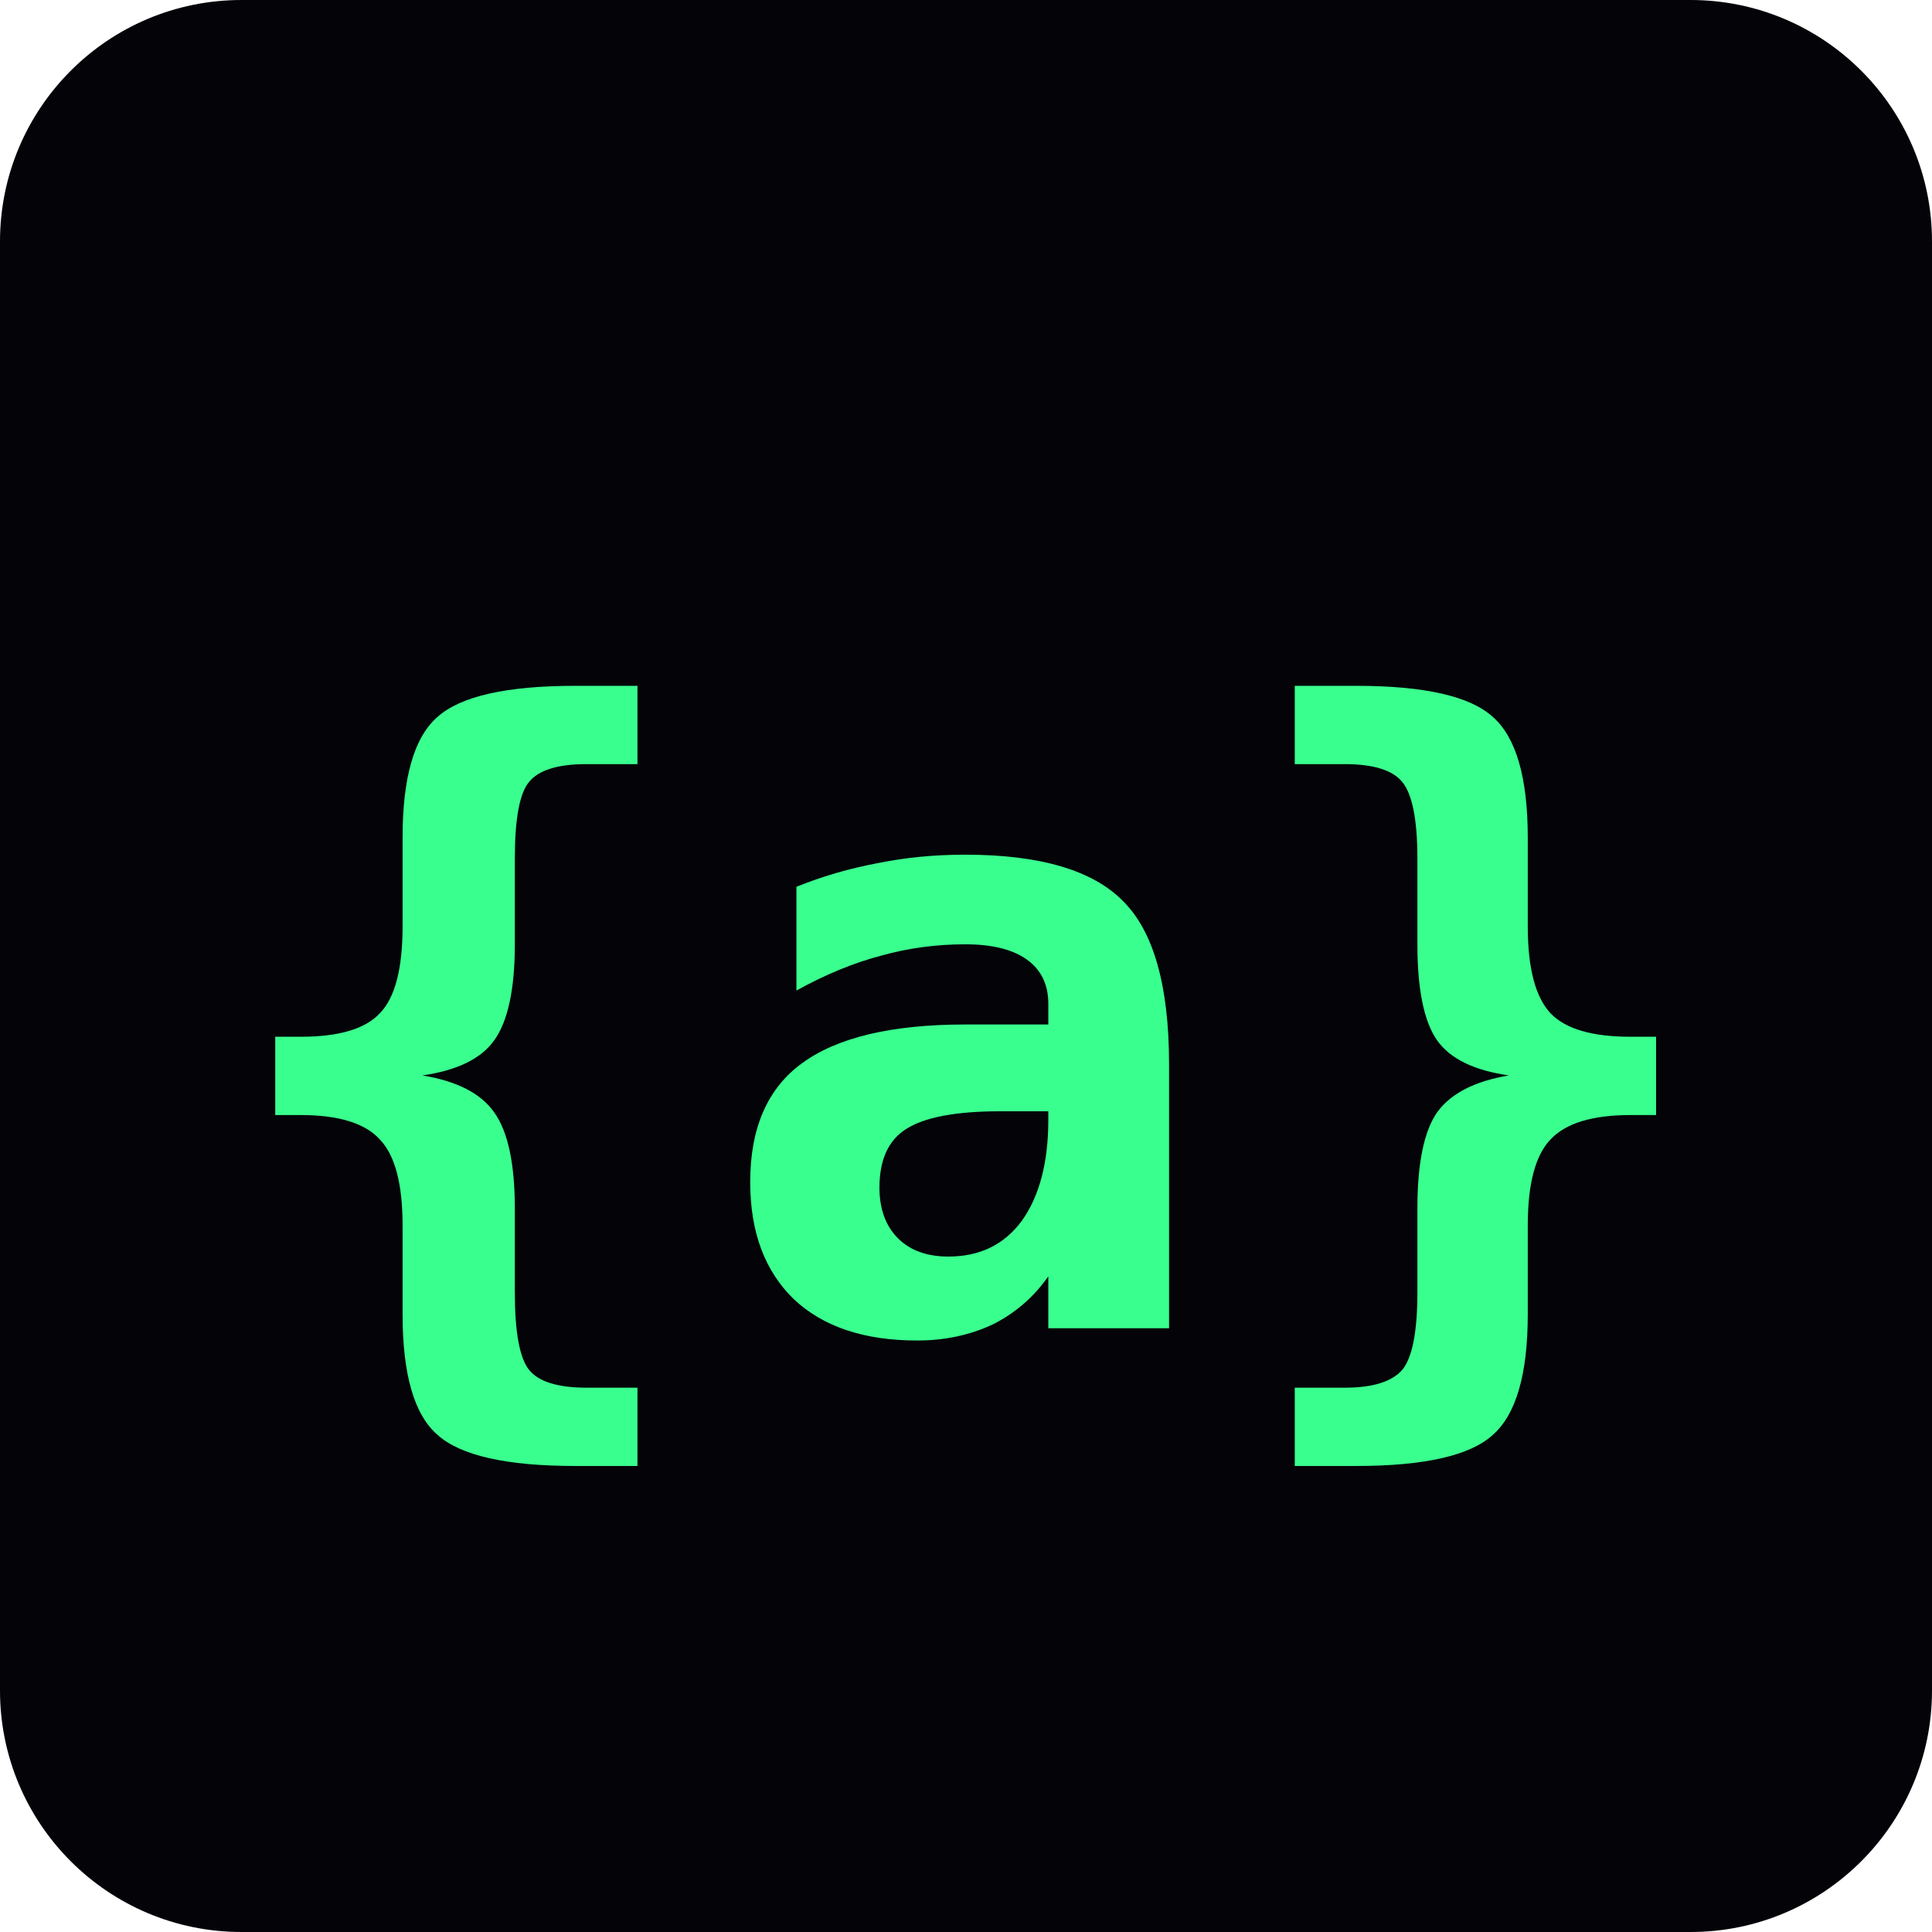
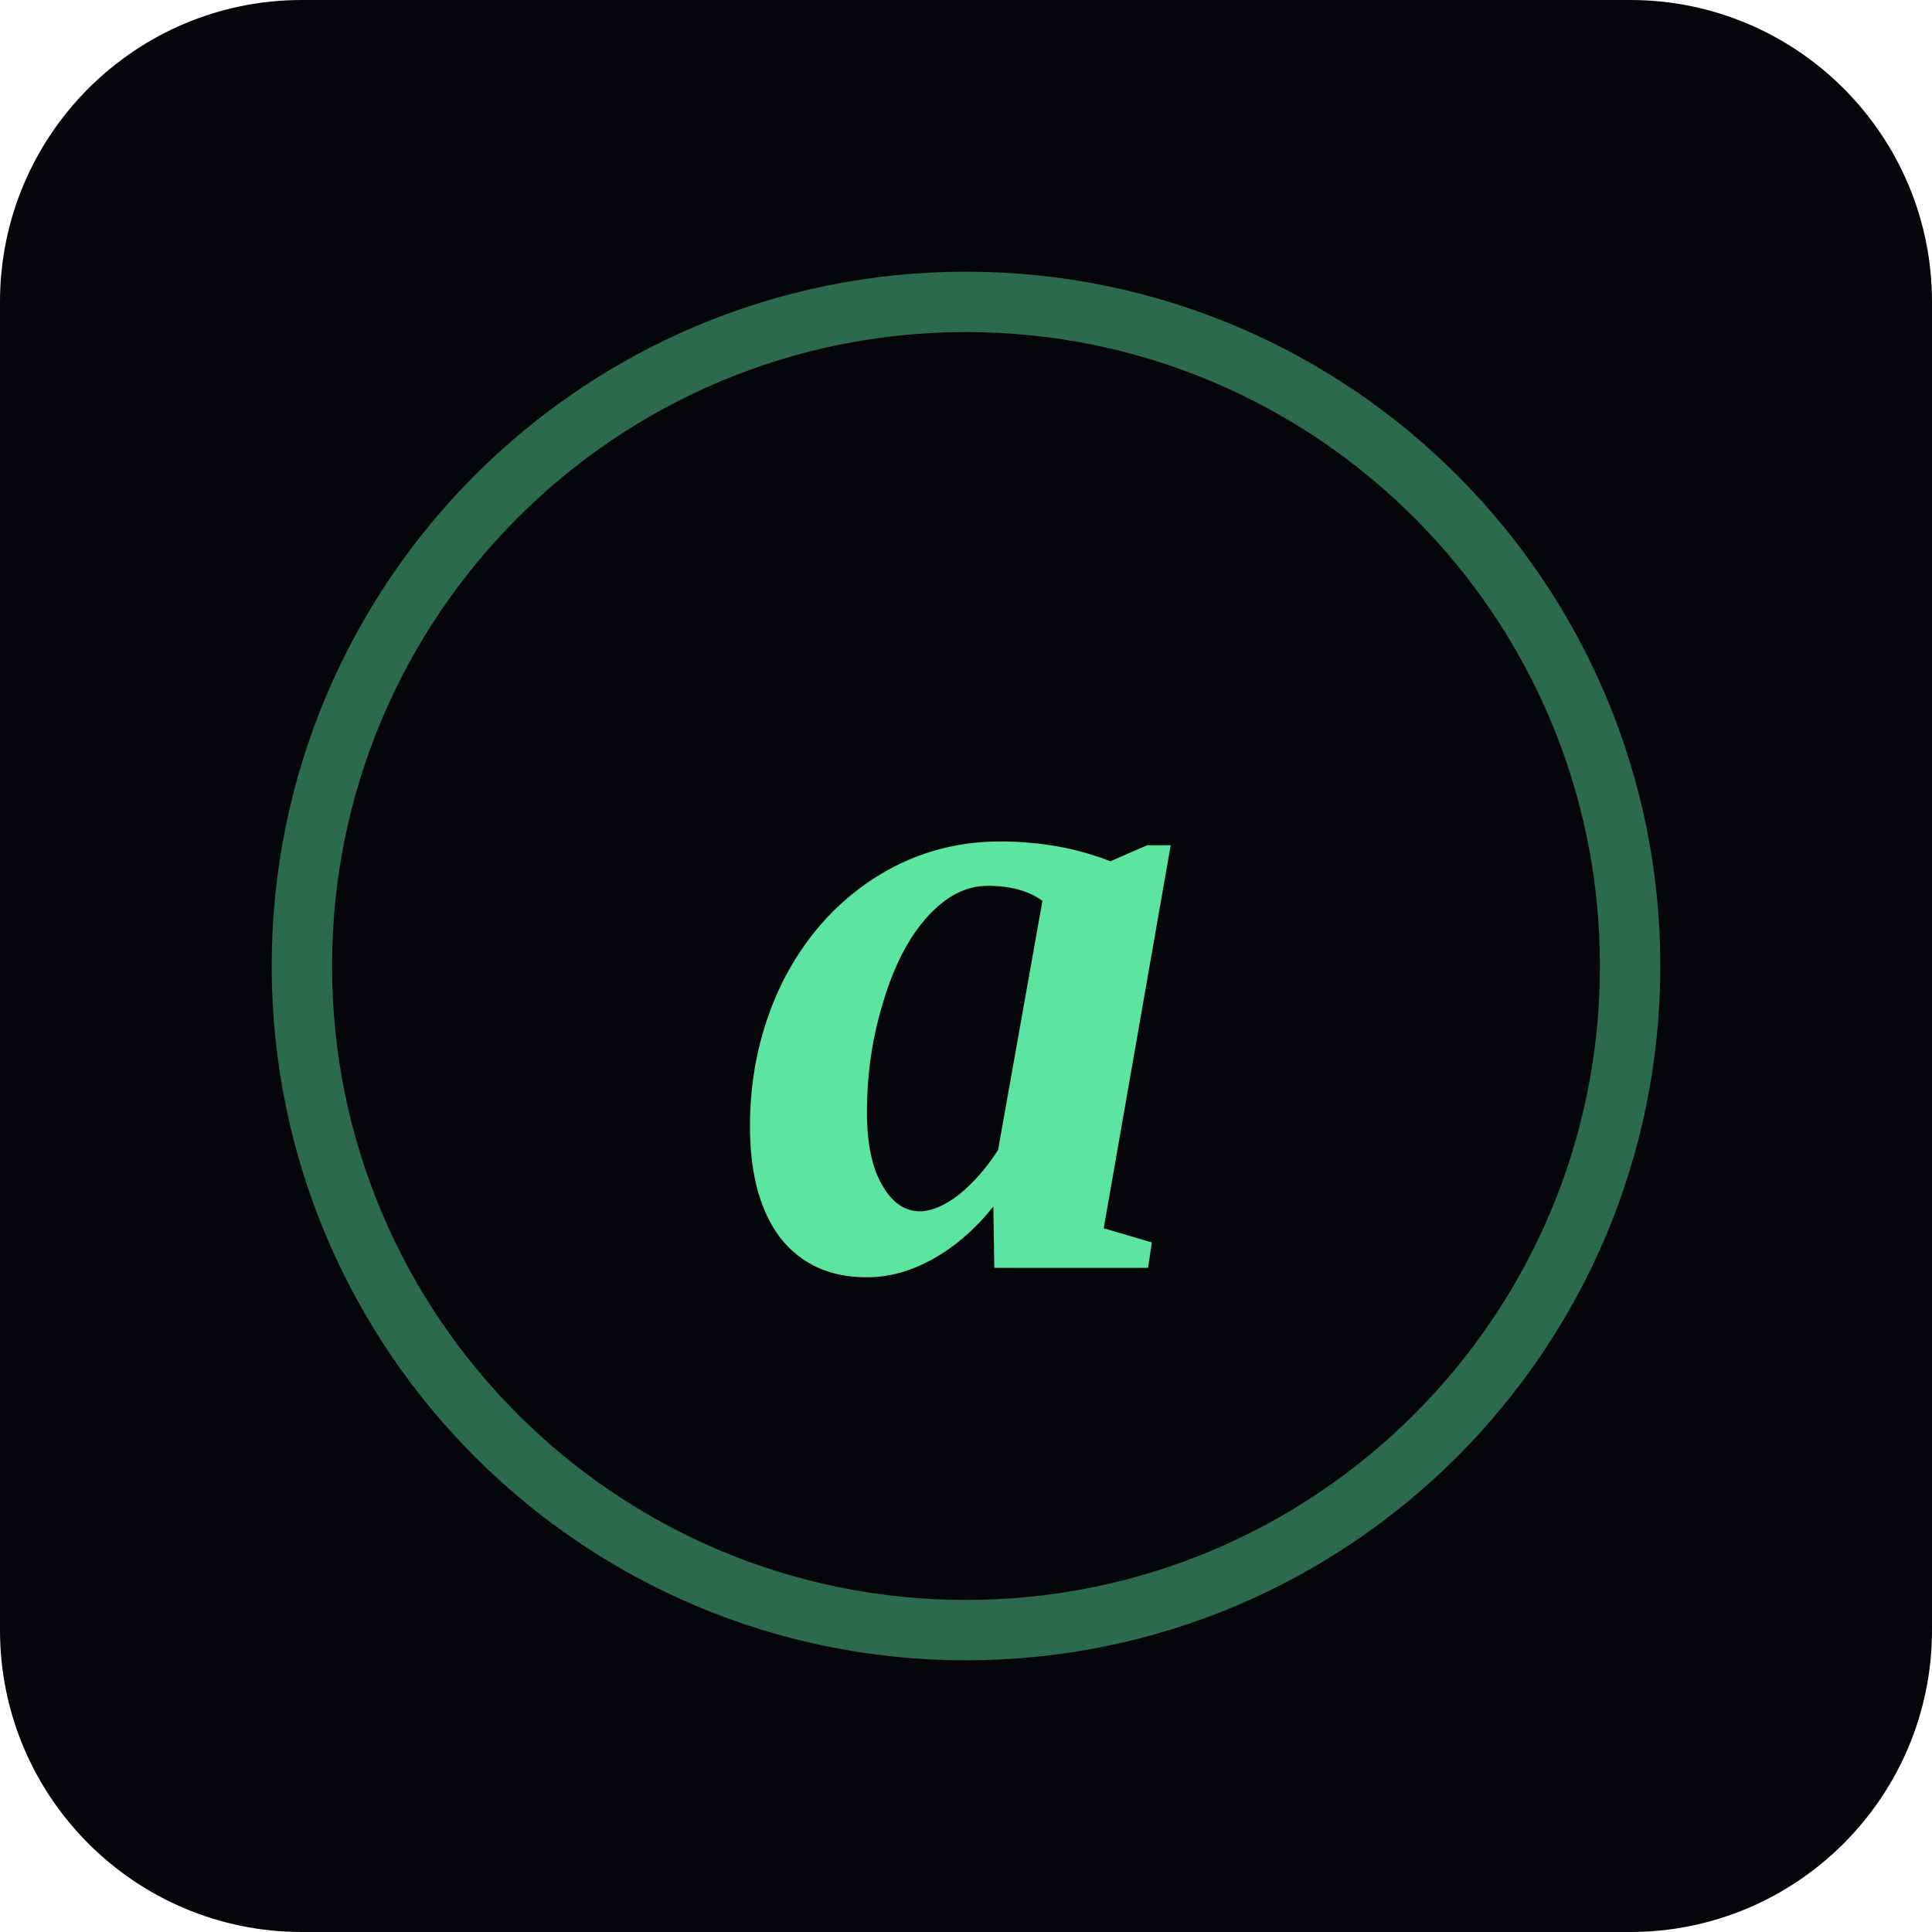
<svg xmlns="http://www.w3.org/2000/svg" viewBox="0 0 32 32">
-   <rect width="32" height="32" rx="4" fill="#030308" />
-   <text x="16" y="22" font-family="monospace" font-size="14" font-weight="bold" fill="#39ff8e" text-anchor="middle">{a}</text>
+   <rect width="32" height="32" rx="5" fill="#05060a" />
+   <circle cx="16" cy="16" r="11" fill="none" stroke="#5be5a0" stroke-width="1" opacity="0.45" />
+   <text x="16" y="21" font-family="Georgia, 'Times New Roman', serif" font-size="15" font-style="italic" font-weight="600" fill="#5be5a0" text-anchor="middle">a</text>
</svg>
